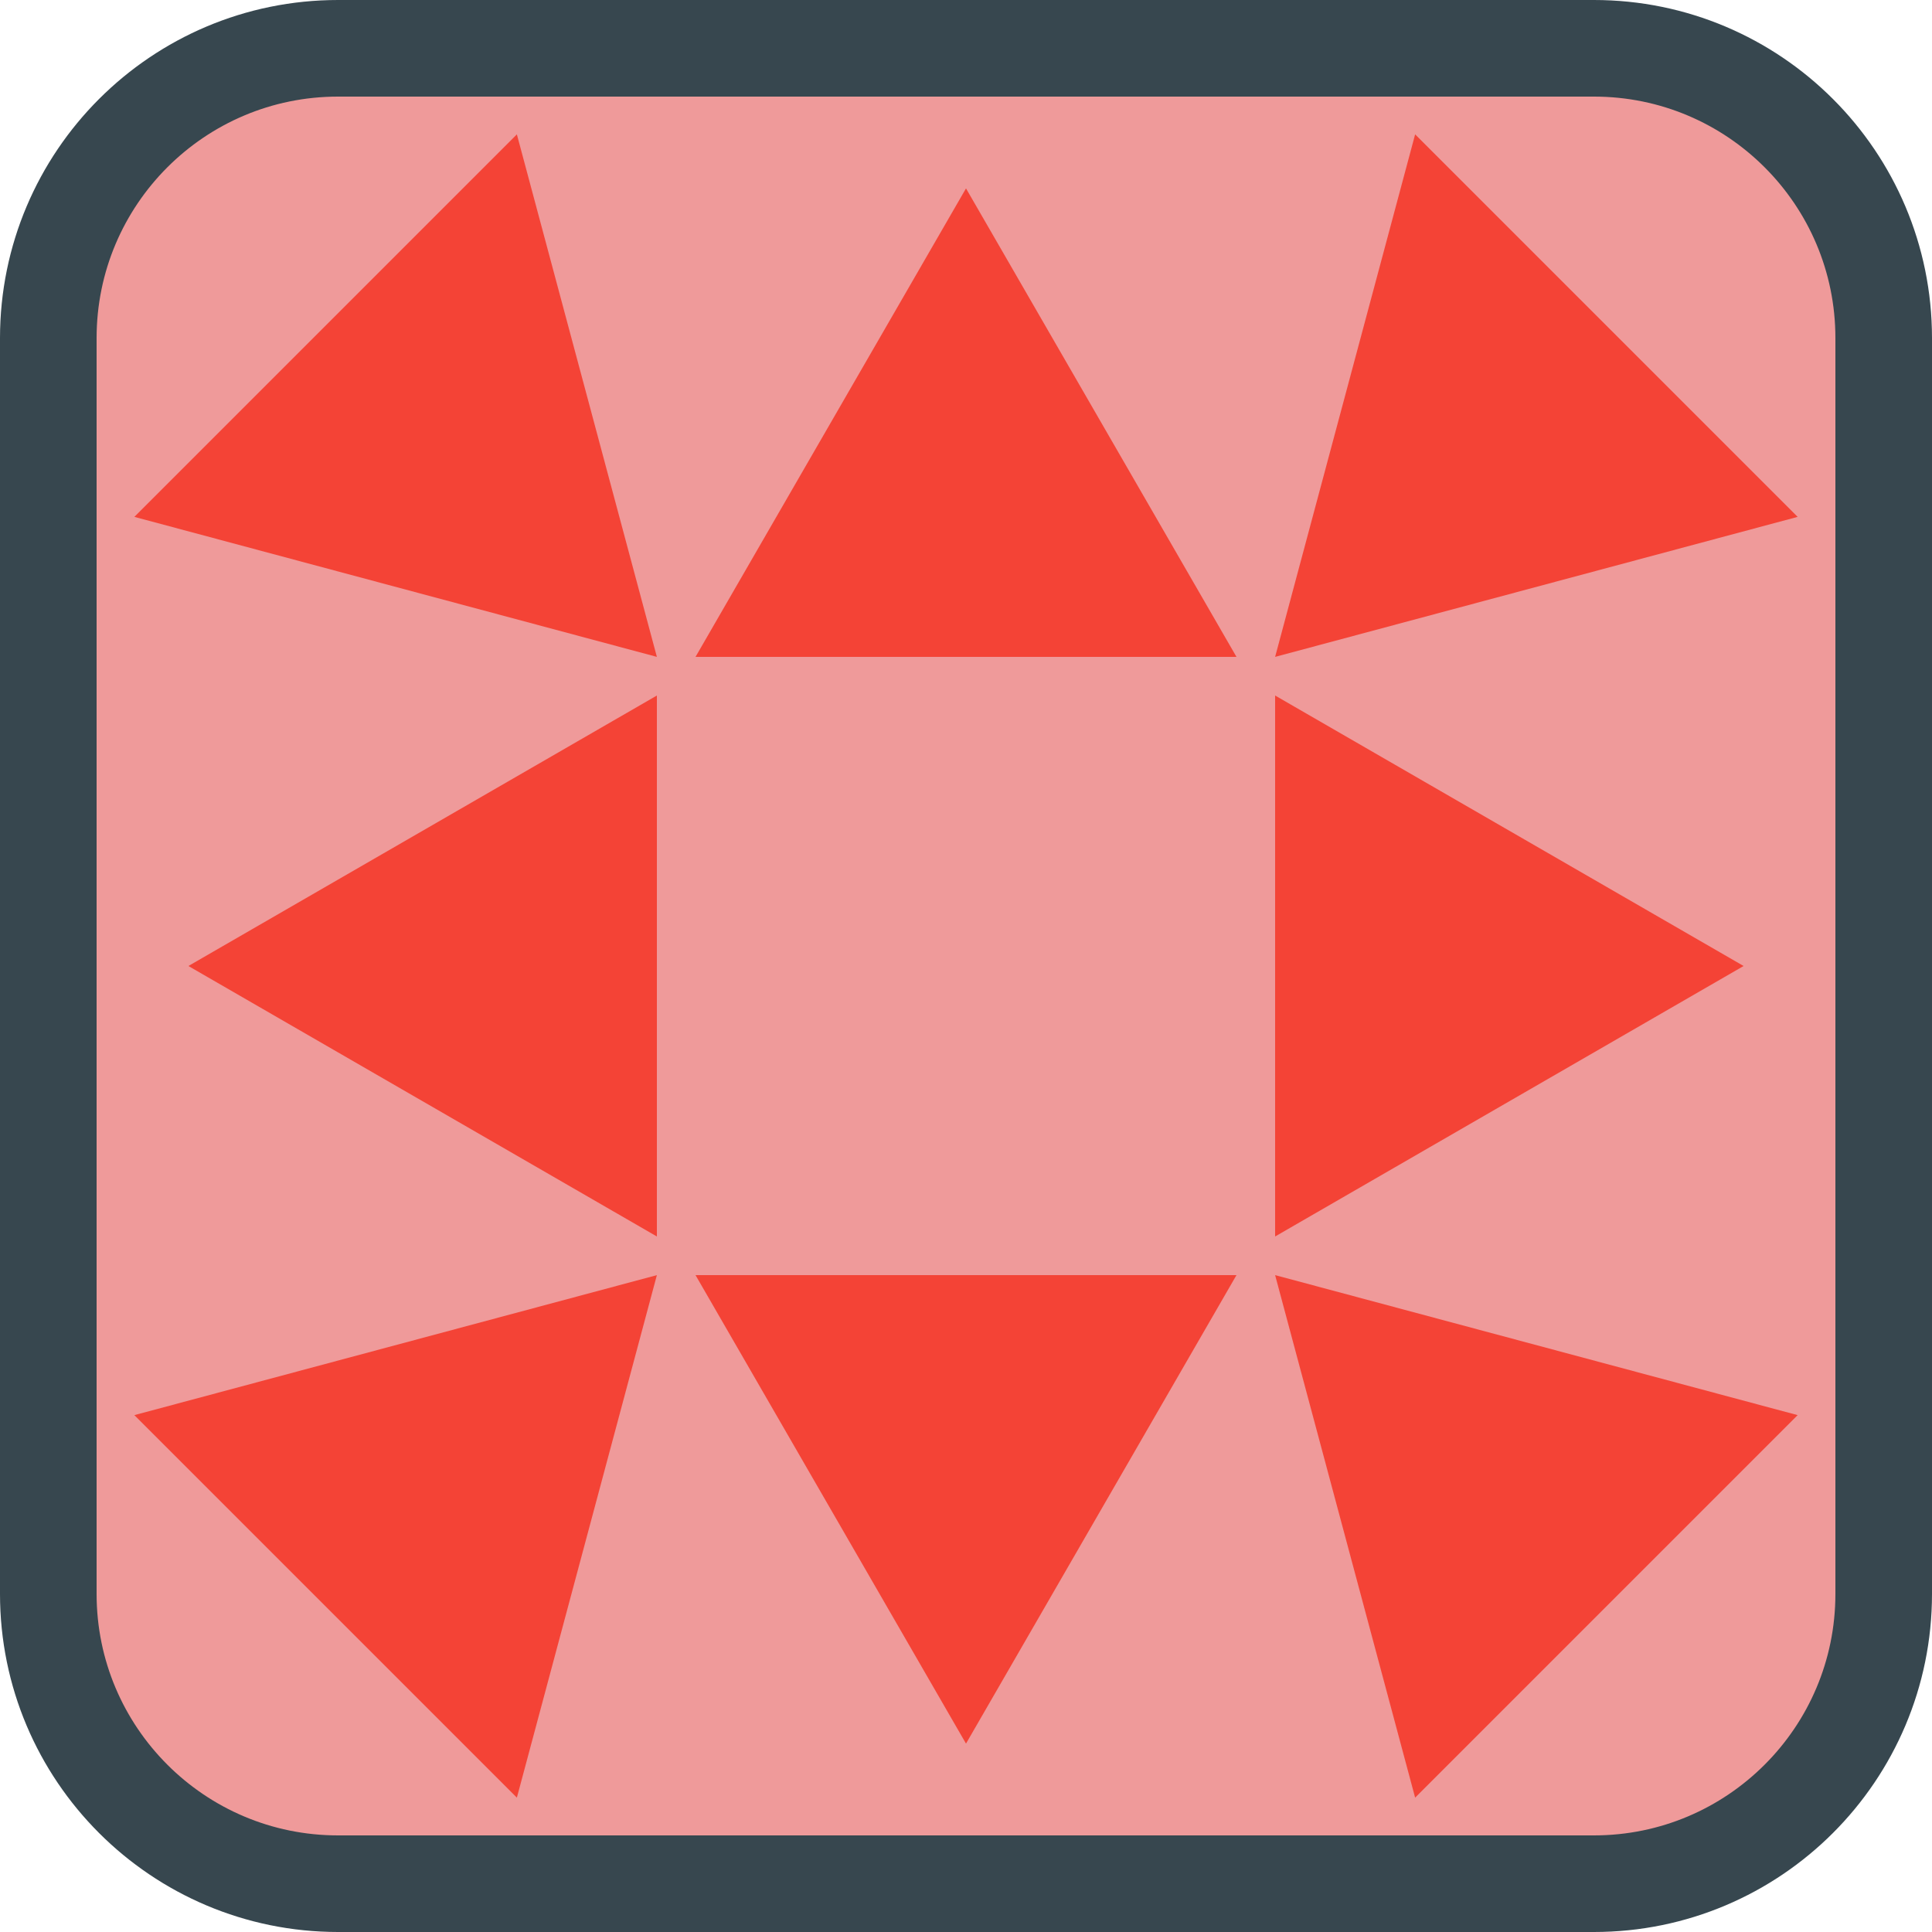
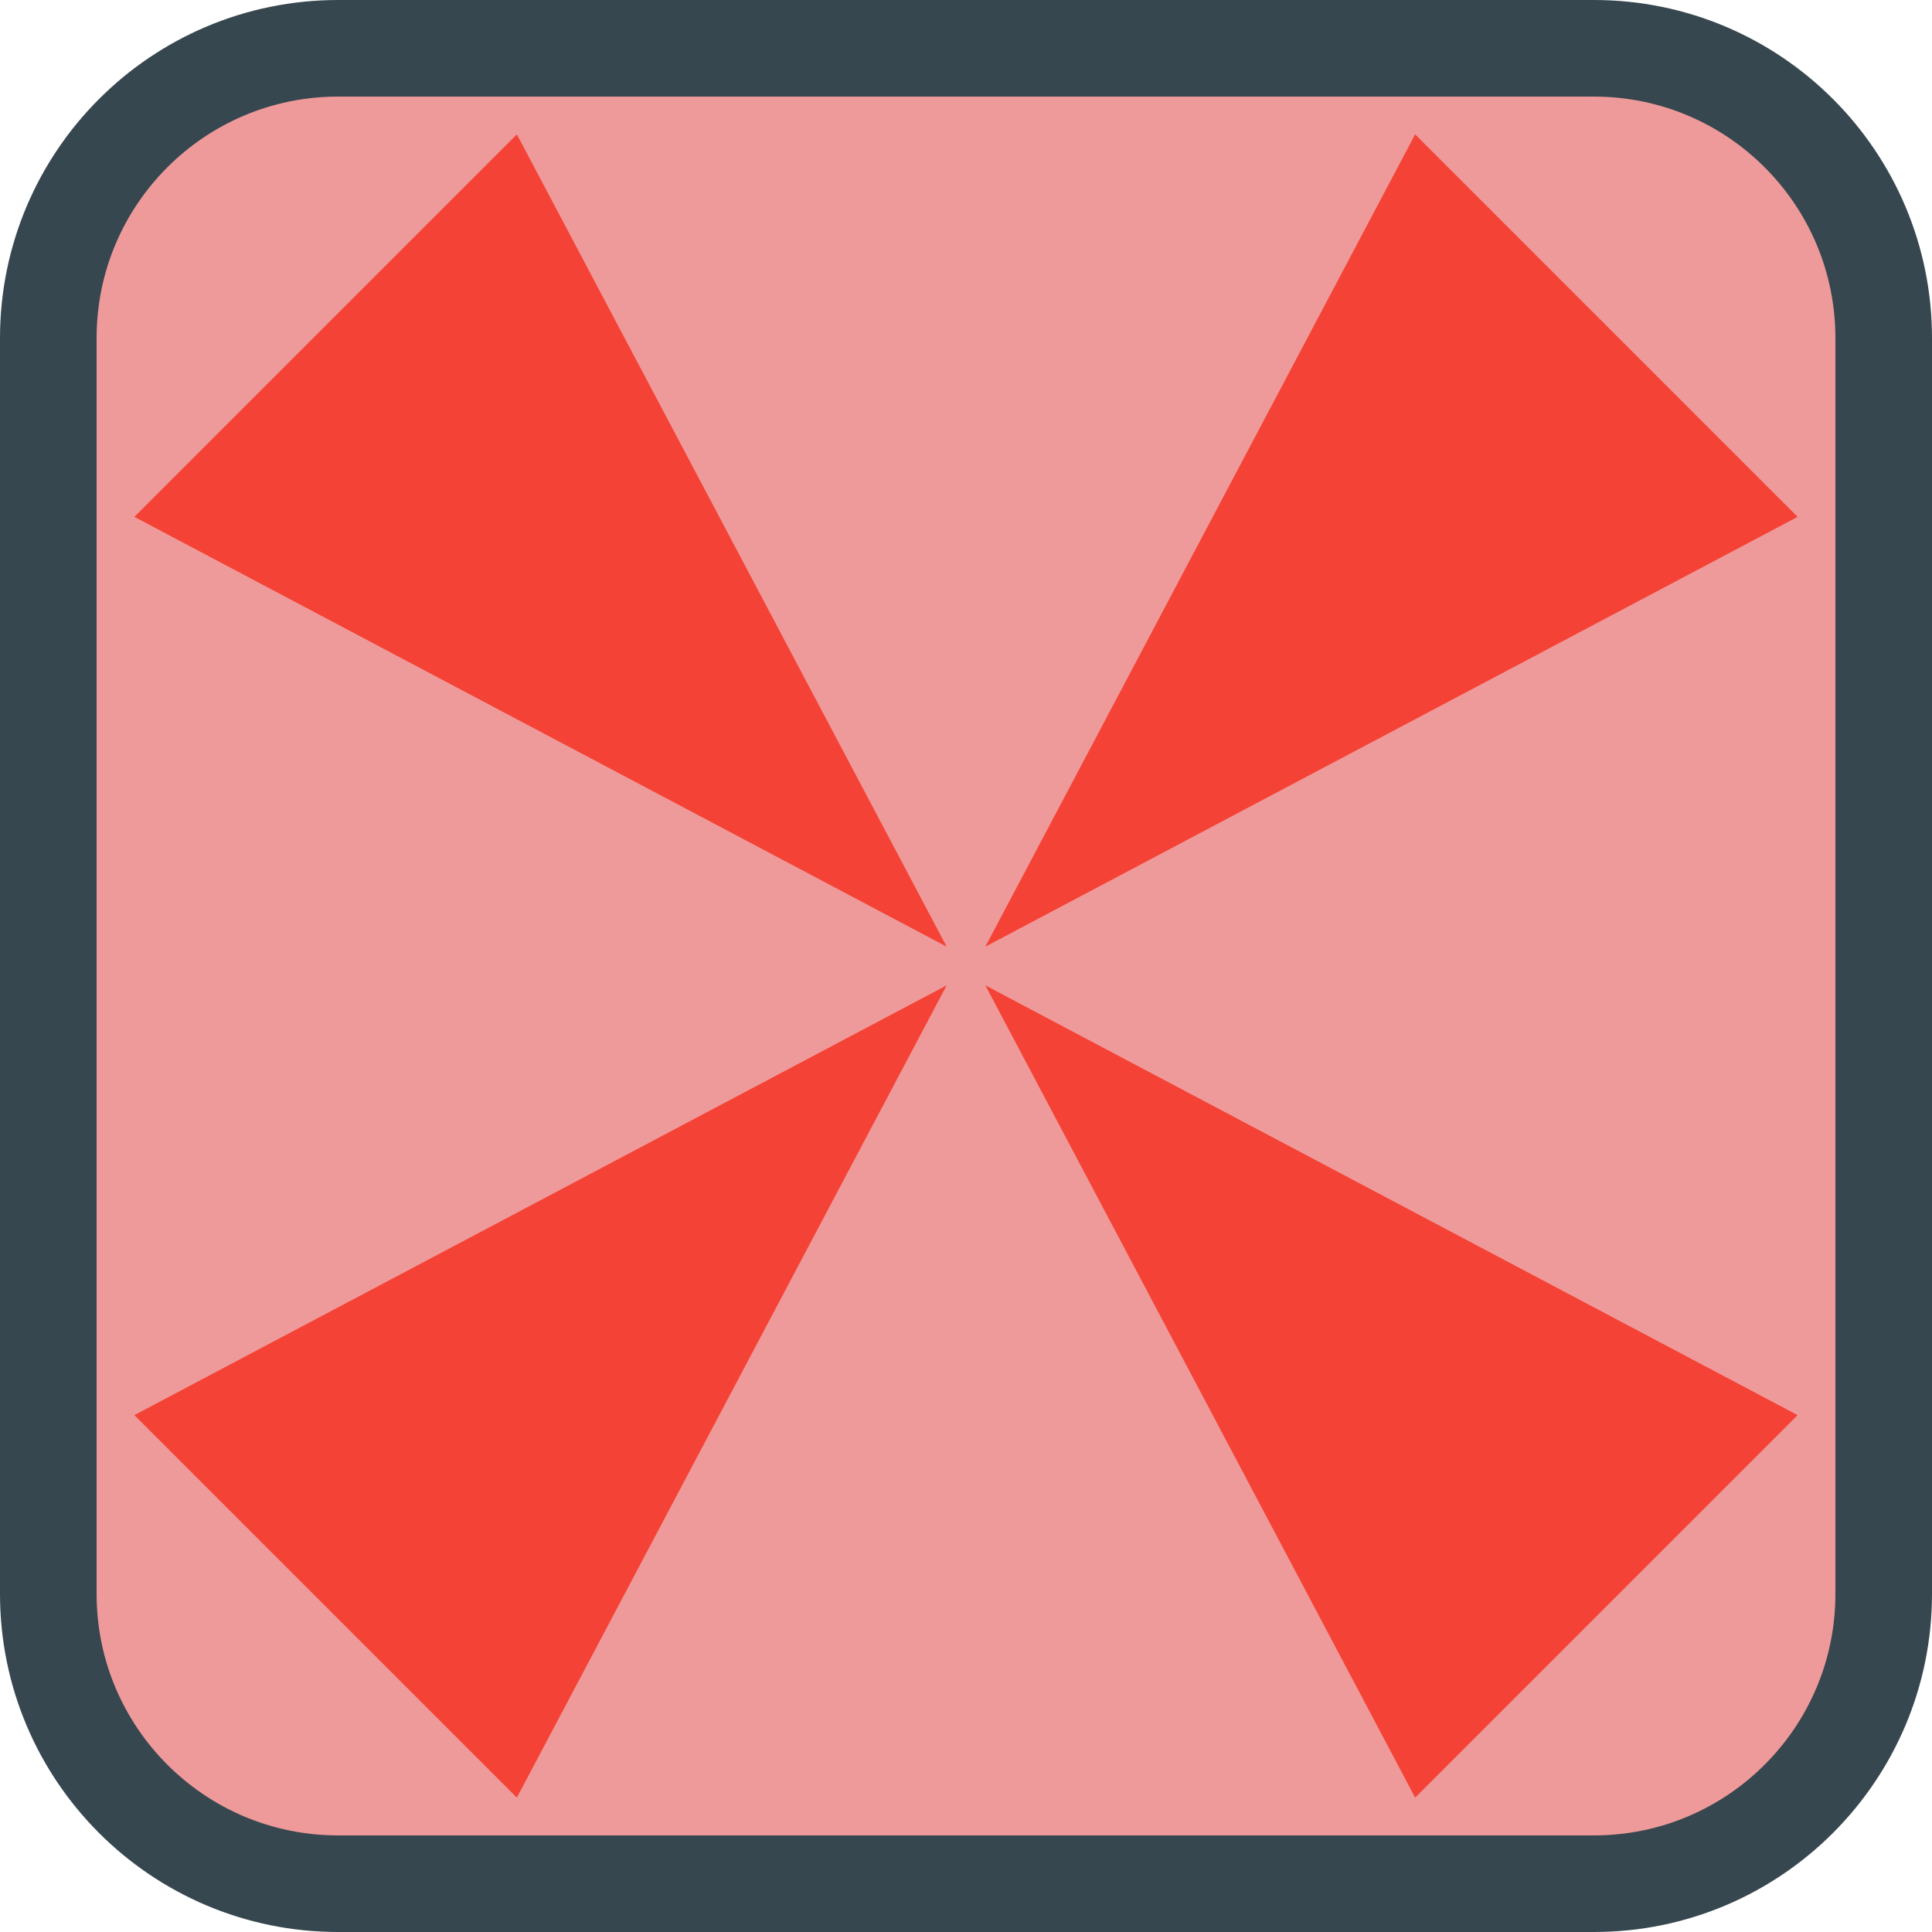
<svg xmlns="http://www.w3.org/2000/svg" viewBox="0 0 100 100">
  <rect width="95" height="95" rx="15" x="2.5" y="2.5" fill="#ef9a9a" stroke="#37474f" stroke-width="5" />
-   <path d="M 36 34 l 28 0 l -14 -24.249" fill="#f44336" />
-   <path d="M 36 66 l 28 0 l -14 24.249" fill="#f44336" />
-   <path d="M 34 36 l 0 28 l -24.249 -14" fill="#f44336" />
-   <path d="M 66 36 l 0 28 l 24.249 -14" fill="#f44336" />
-   <path d="M 34 34 l -7.247 -27.046 l -19.799 19.799" fill="#f44336" />
-   <path d="M 66 34 l 7.247 -27.046 l 19.799 19.799" fill="#f44336" />
-   <path d="M 34 66 l -7.247 27.046 l -19.799 -19.799" fill="#f44336" />
-   <path d="M 66 66 l 7.247 27.046 l 19.799 -19.799" fill="#f44336" />
+   <path d="M 49 49 l -22.247 -42.046 l -19.799 19.799" fill="#f44336" />
+   <path d="M 51 49 l 22.247 -42.046 l 19.799 19.799" fill="#f44336" />
+   <path d="M 49 51 l -22.247 42.046 l -19.799 -19.799" fill="#f44336" />
+   <path d="M 51 51 l 22.247 42.046 l 19.799 -19.799" fill="#f44336" />
</svg>
